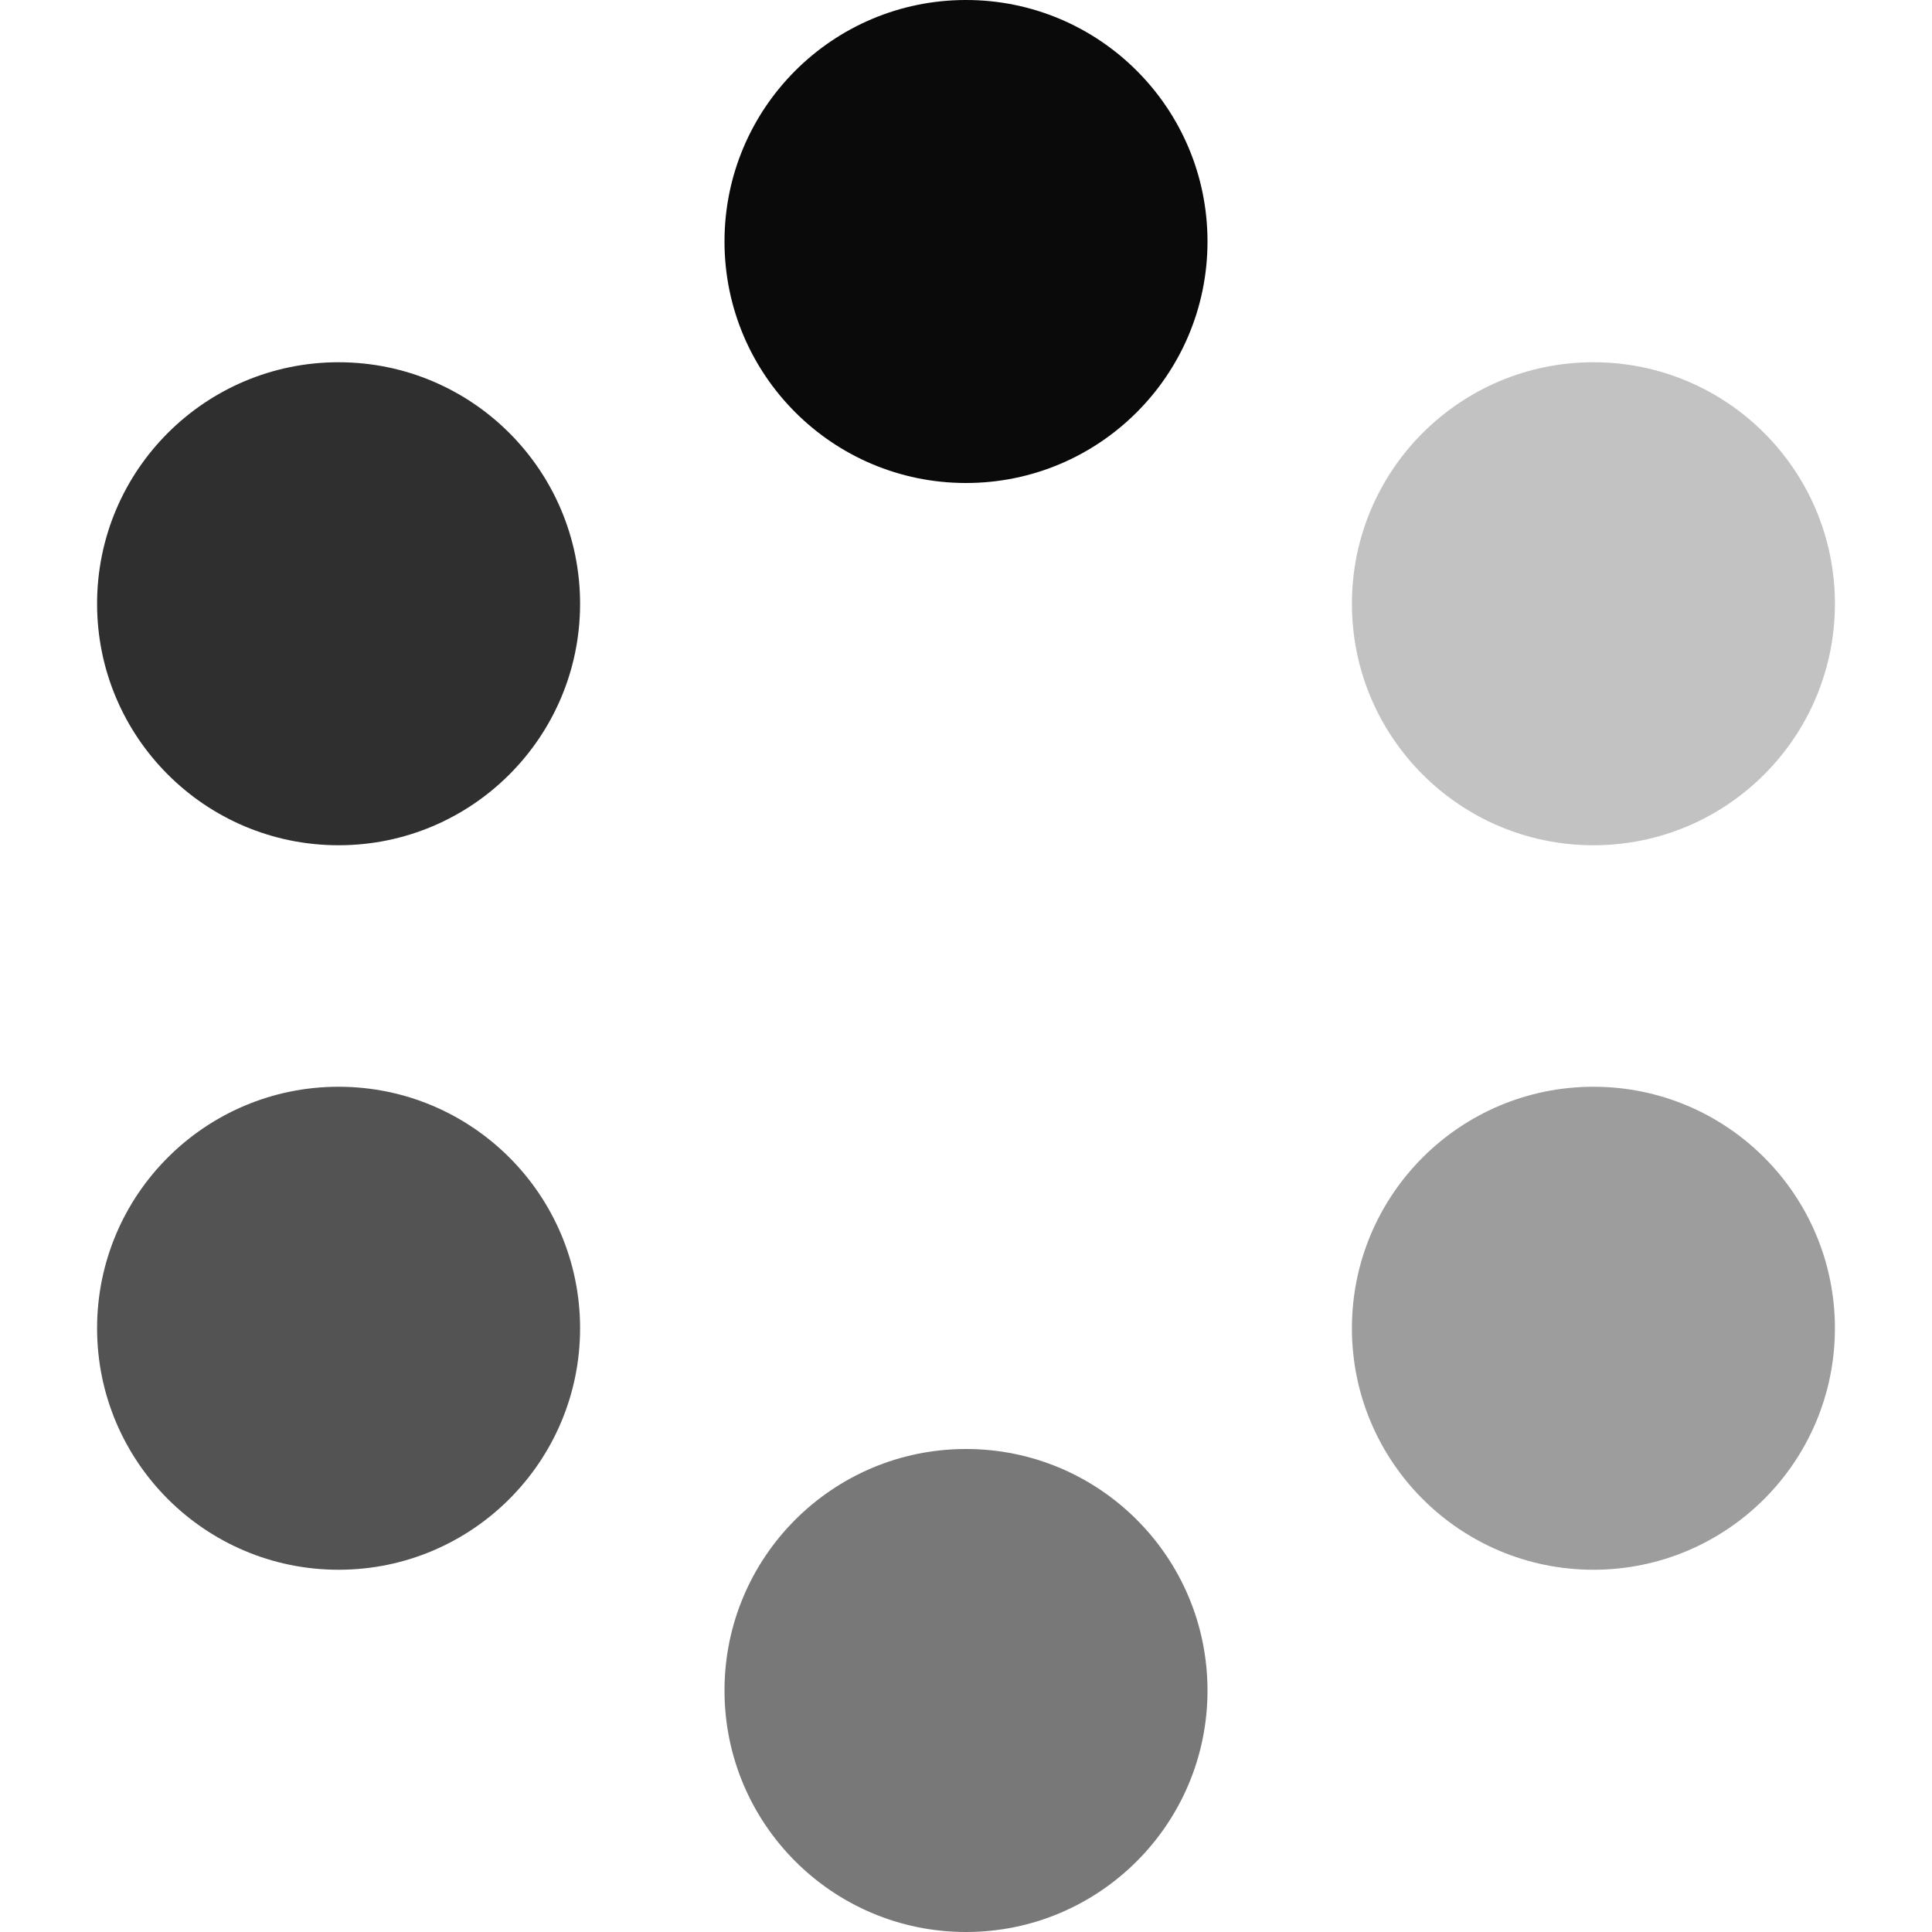
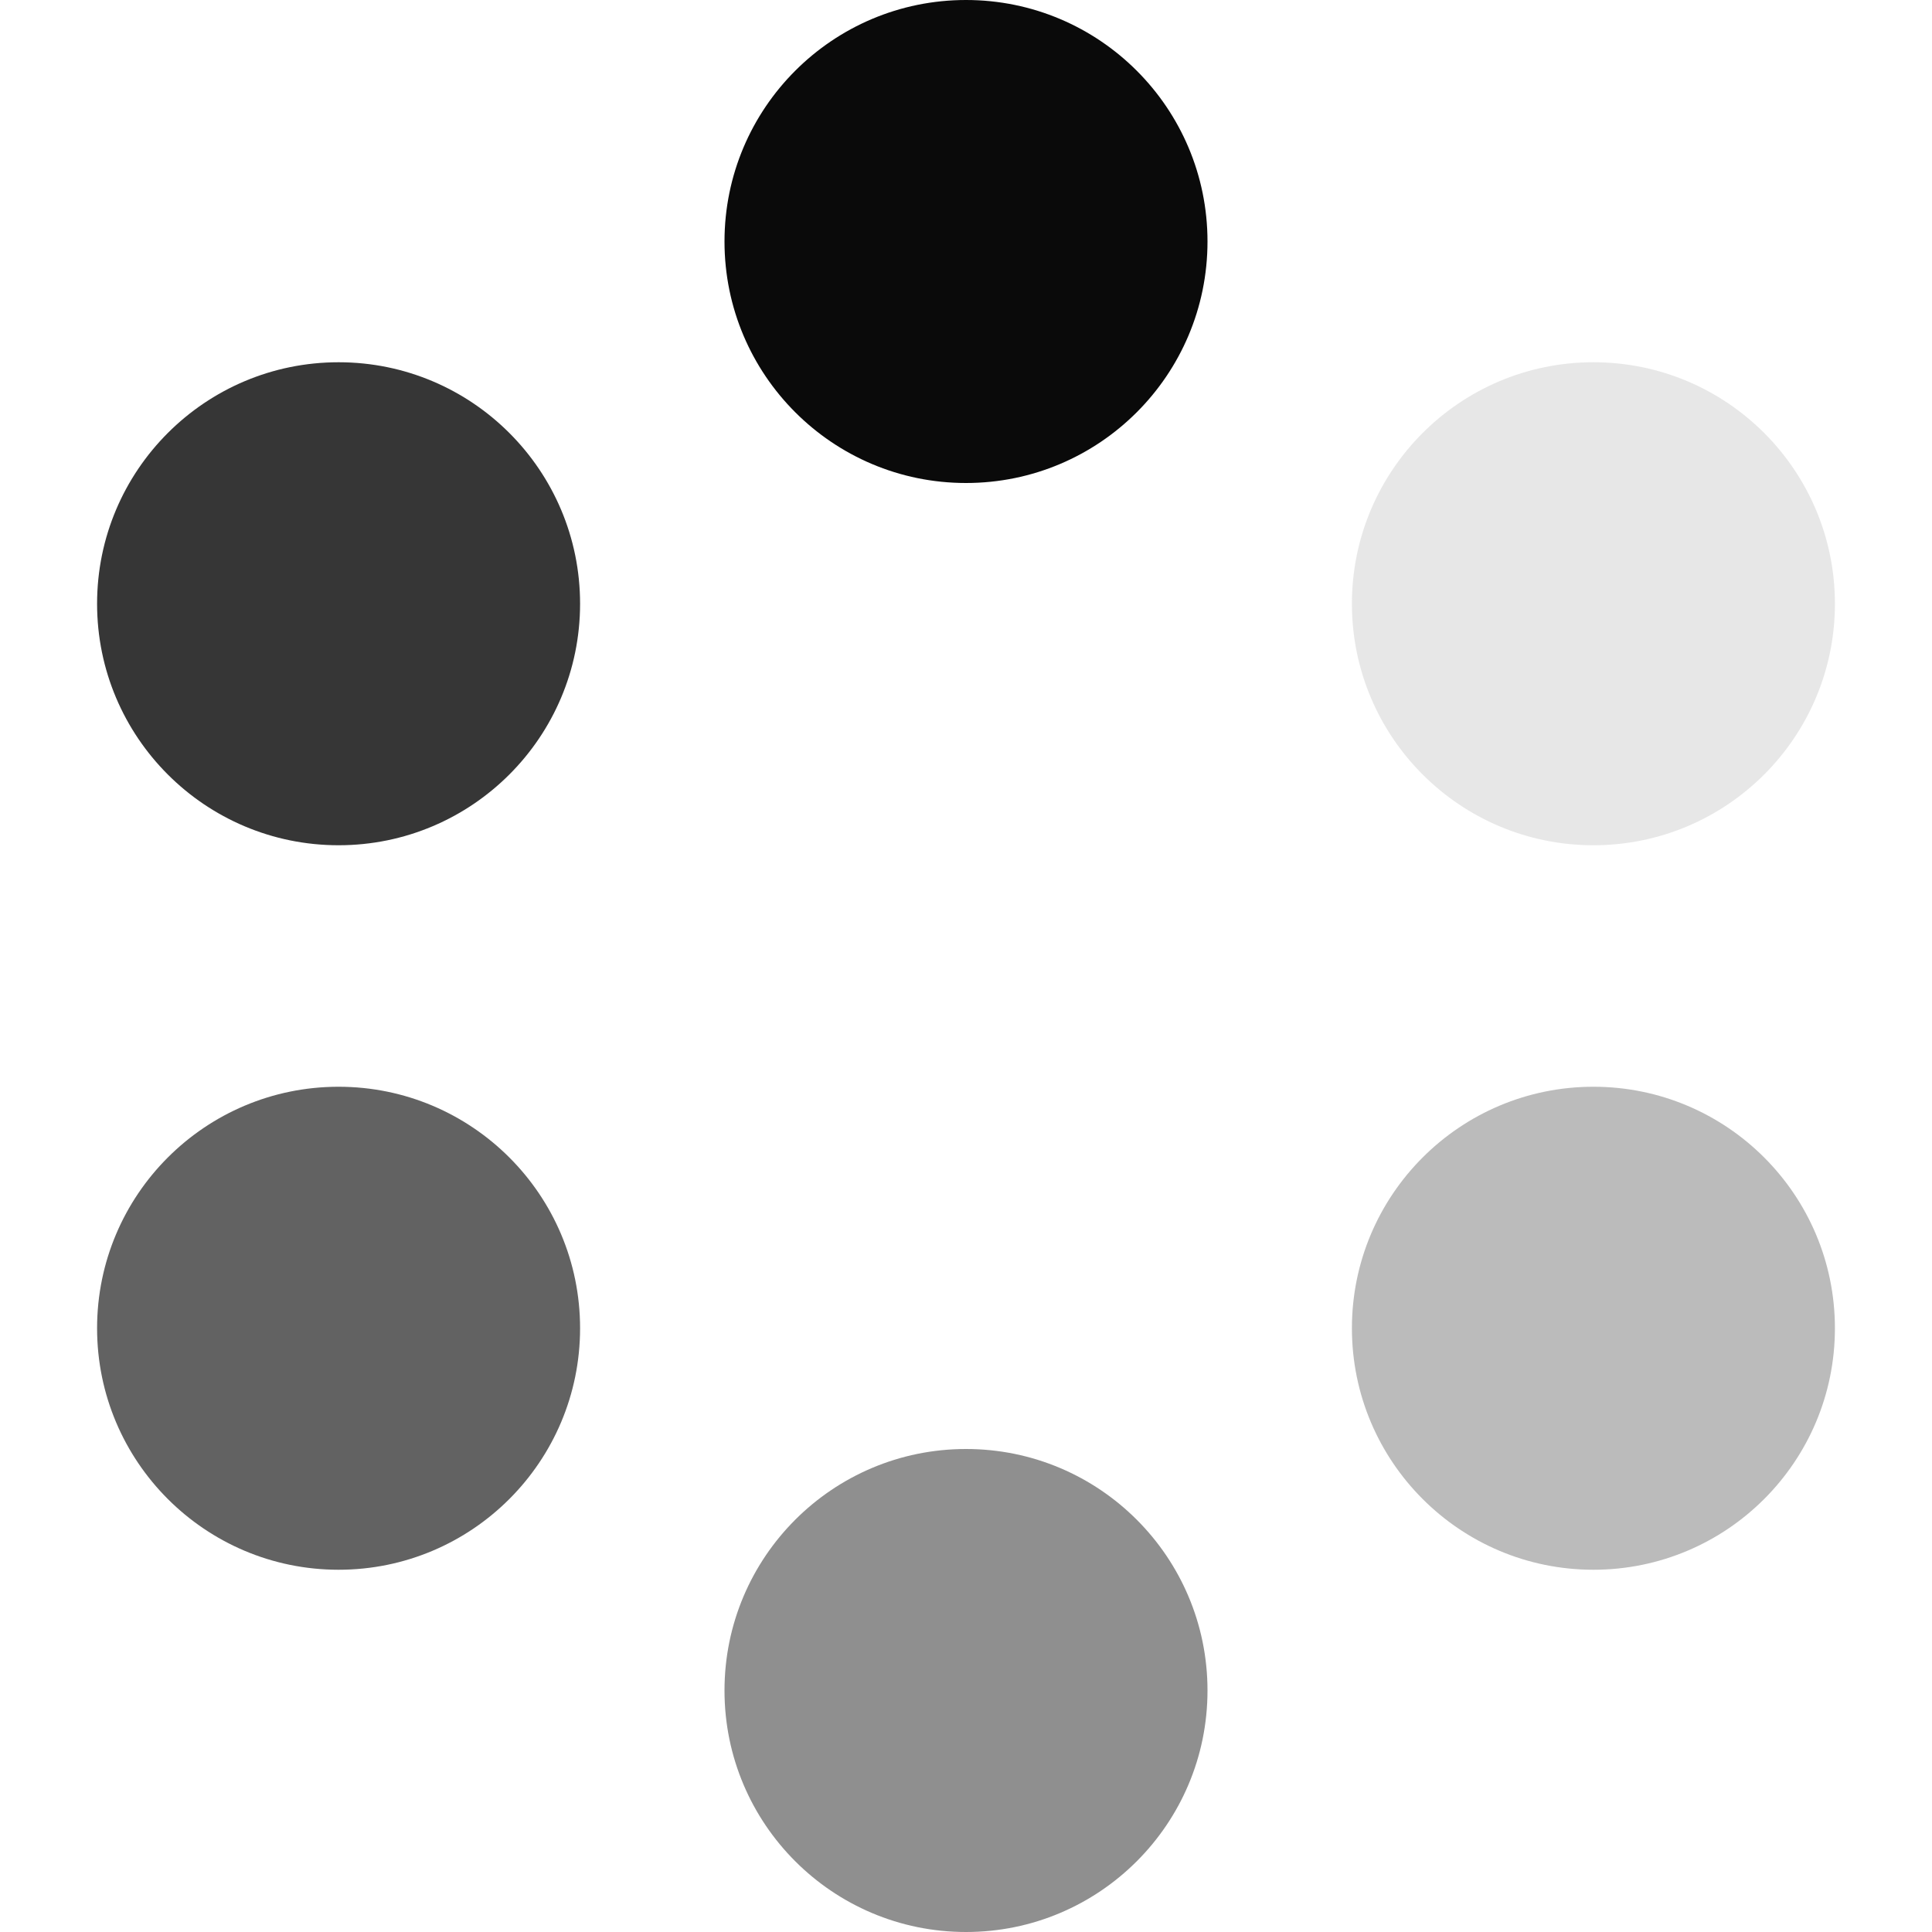
<svg xmlns="http://www.w3.org/2000/svg" width="16" height="16" viewBox="52 -51 16 16" version="1.1" style="fill:none;stroke-linecap:round;stroke-linejoin:round" id="svg9">
  <defs id="defs9" />
  <g transform="scale(1,-1)" id="g9" style="fill:#0a0a0a;fill-opacity:1;stroke:#e50000;stroke-opacity:1">
    <circle cx="60" cy="49" r="2" style="fill:#0a0a0a;fill-opacity:1;stroke:none;stroke-width:0.25;stroke-opacity:1" id="circle1" />
-     <circle cx="54.804" cy="46" r="2" style="fill:#0a0a0a;fill-opacity:1;stroke:none;stroke-width:0.25;stroke-opacity:1;opacity:0.85" id="circle2" />
-     <circle cx="54.804" cy="40" r="2" style="fill:#0a0a0a;fill-opacity:1;stroke:none;stroke-width:0.25;stroke-opacity:1;opacity:0.7" id="circle3" />
-     <circle cx="60" cy="37" r="2" style="fill:#0a0a0a;fill-opacity:1;stroke:none;stroke-width:0.25;stroke-opacity:1;opacity:0.55" id="circle4" />
-     <circle cx="65.196" cy="40" r="2" style="fill:#0a0a0a;fill-opacity:1;stroke:none;stroke-width:0.25;stroke-opacity:1;opacity:0.4" id="circle5" />
-     <circle cx="65.196" cy="46" r="2" style="fill:#0a0a0a;fill-opacity:1;stroke:none;stroke-width:0.25;stroke-opacity:1;opacity:0.25" id="circle6" />
+     <circle cx="54.804" cy="46" r="2" style="fill:#0a0a0a;fill-opacity:1;stroke:none;stroke-width:0.25;stroke-opacity:1;opacity:0.82" id="circle2" />
+     <circle cx="54.804" cy="40" r="2" style="fill:#0a0a0a;fill-opacity:1;stroke:none;stroke-width:0.25;stroke-opacity:1;opacity:0.64" id="circle3" />
+     <circle cx="60" cy="37" r="2" style="fill:#0a0a0a;fill-opacity:1;stroke:none;stroke-width:0.25;stroke-opacity:1;opacity:0.46" id="circle4" />
+     <circle cx="65.196" cy="40" r="2" style="fill:#0a0a0a;fill-opacity:1;stroke:none;stroke-width:0.25;stroke-opacity:1;opacity:0.28" id="circle5" />
+     <circle cx="65.196" cy="46" r="2" style="fill:#0a0a0a;fill-opacity:1;stroke:none;stroke-width:0.25;stroke-opacity:1;opacity:0.1" id="circle6" />
  </g>
</svg>
